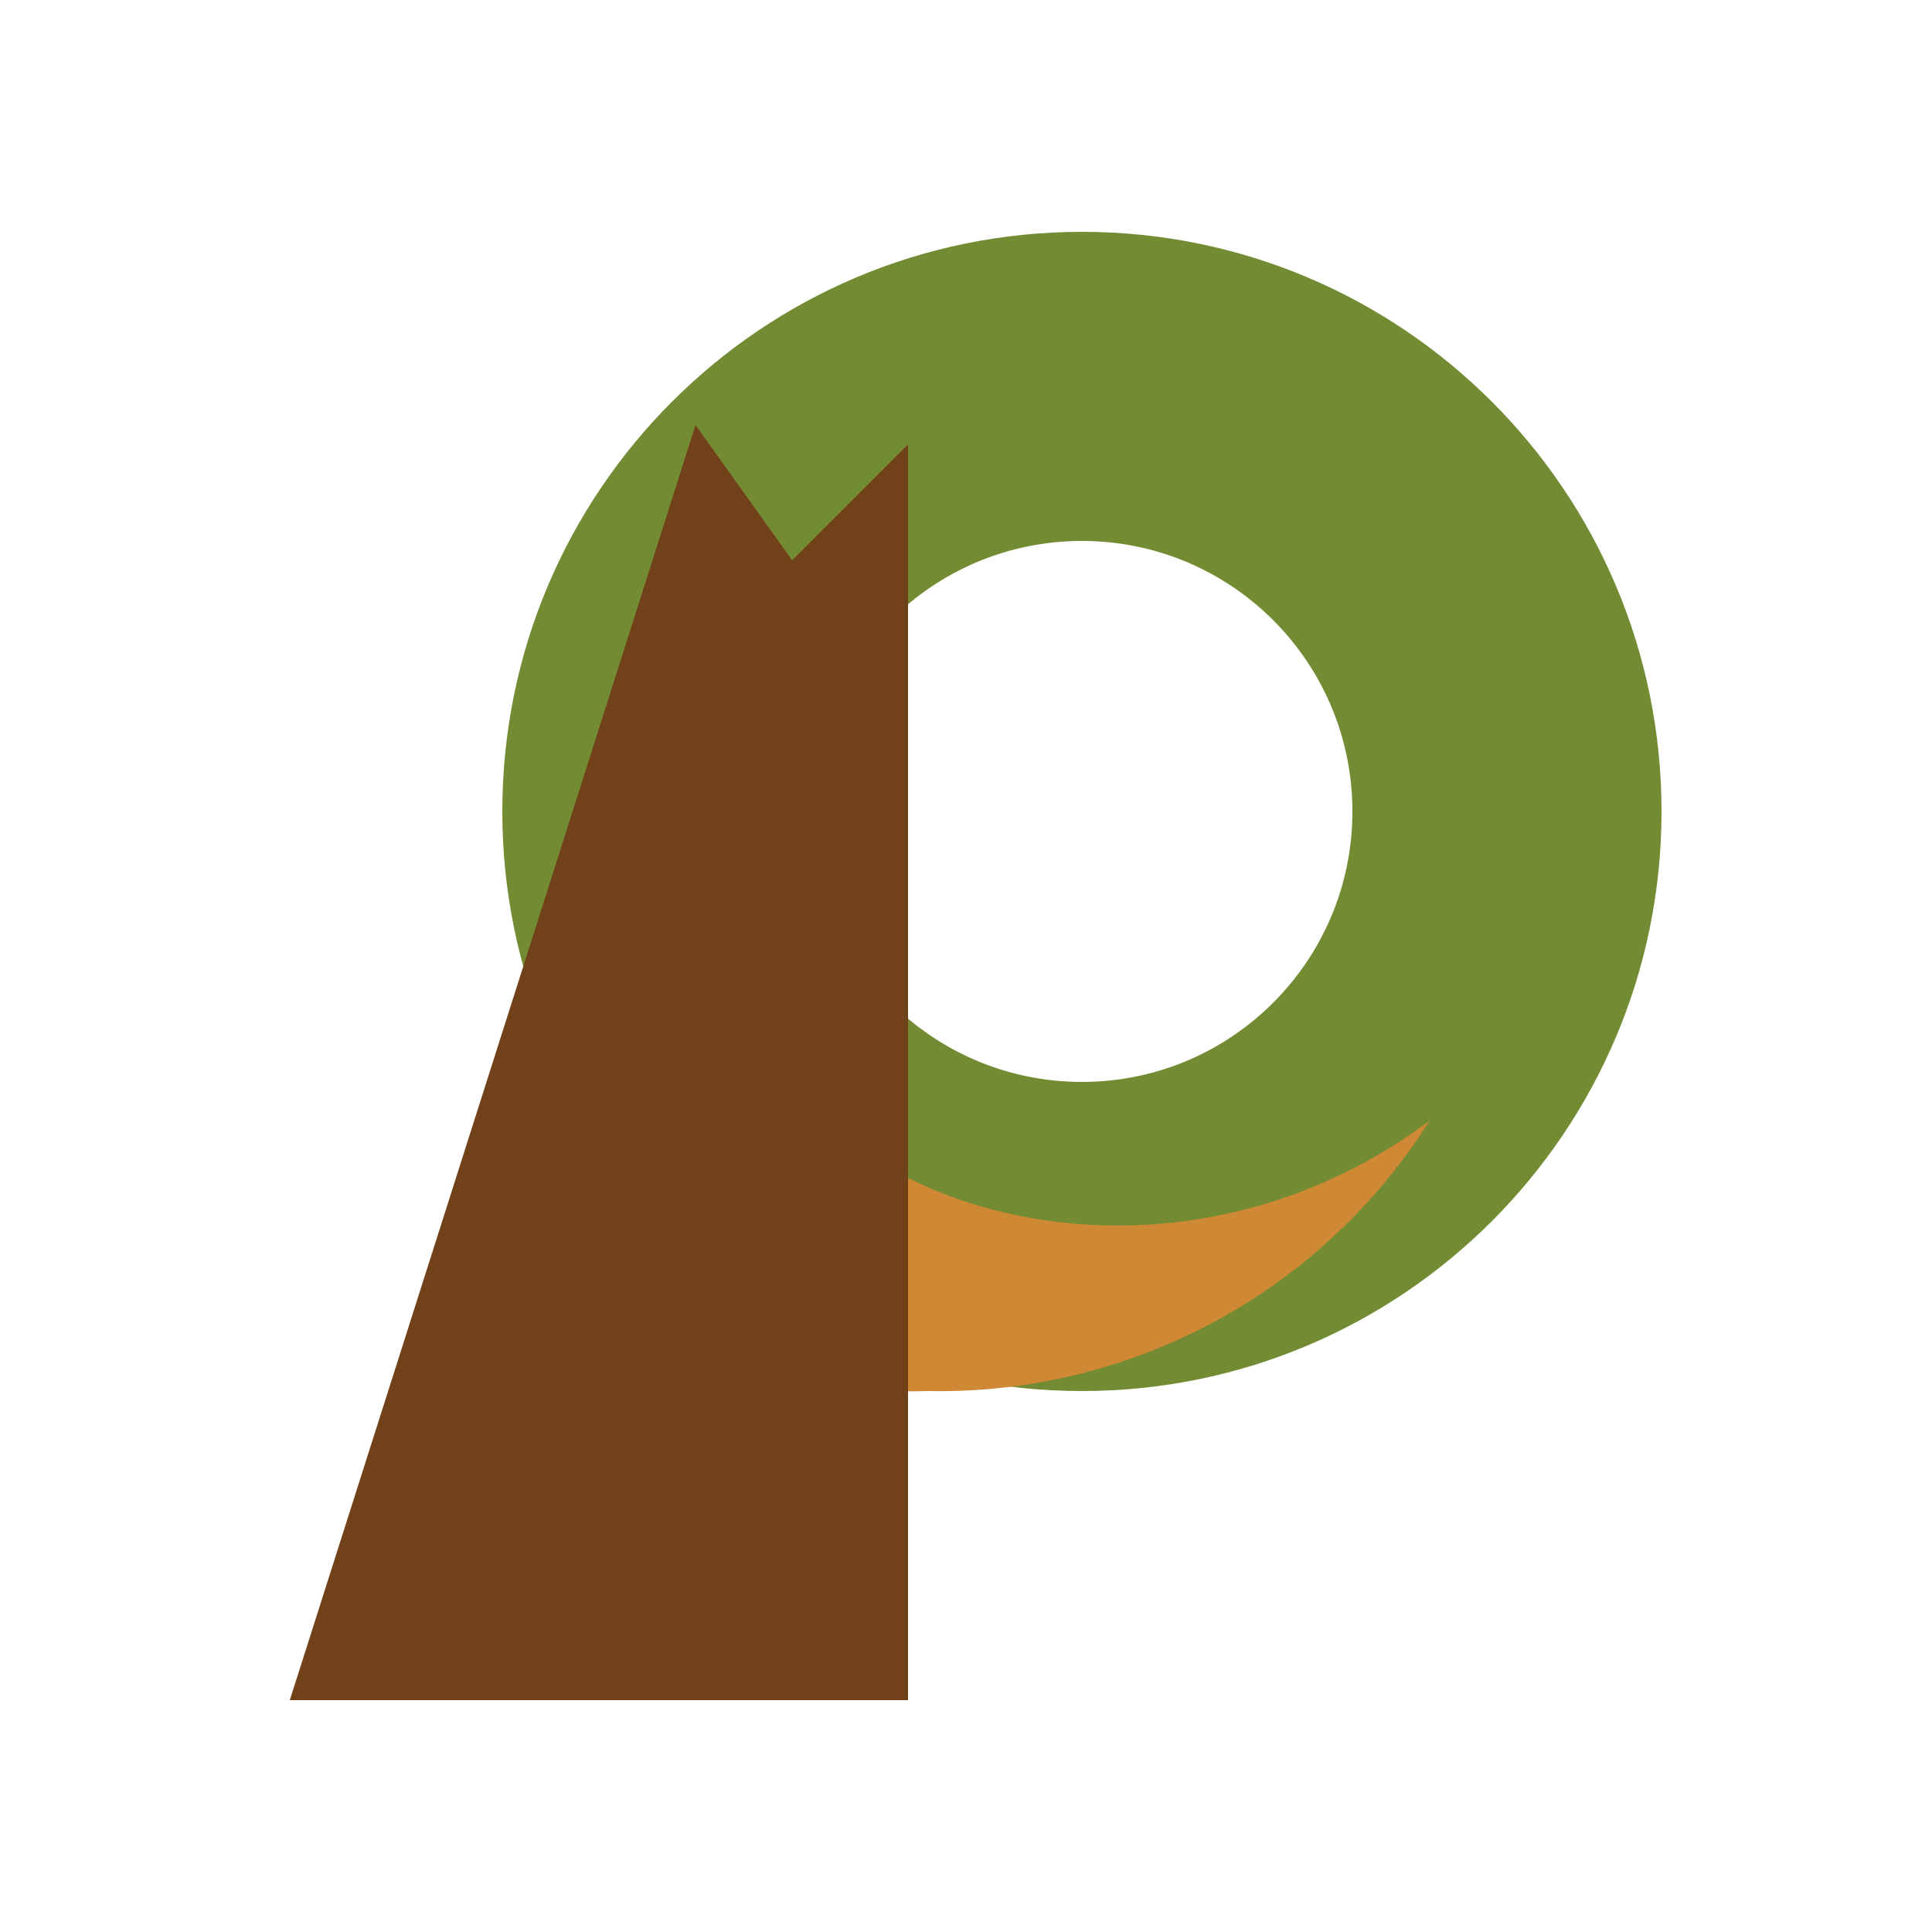
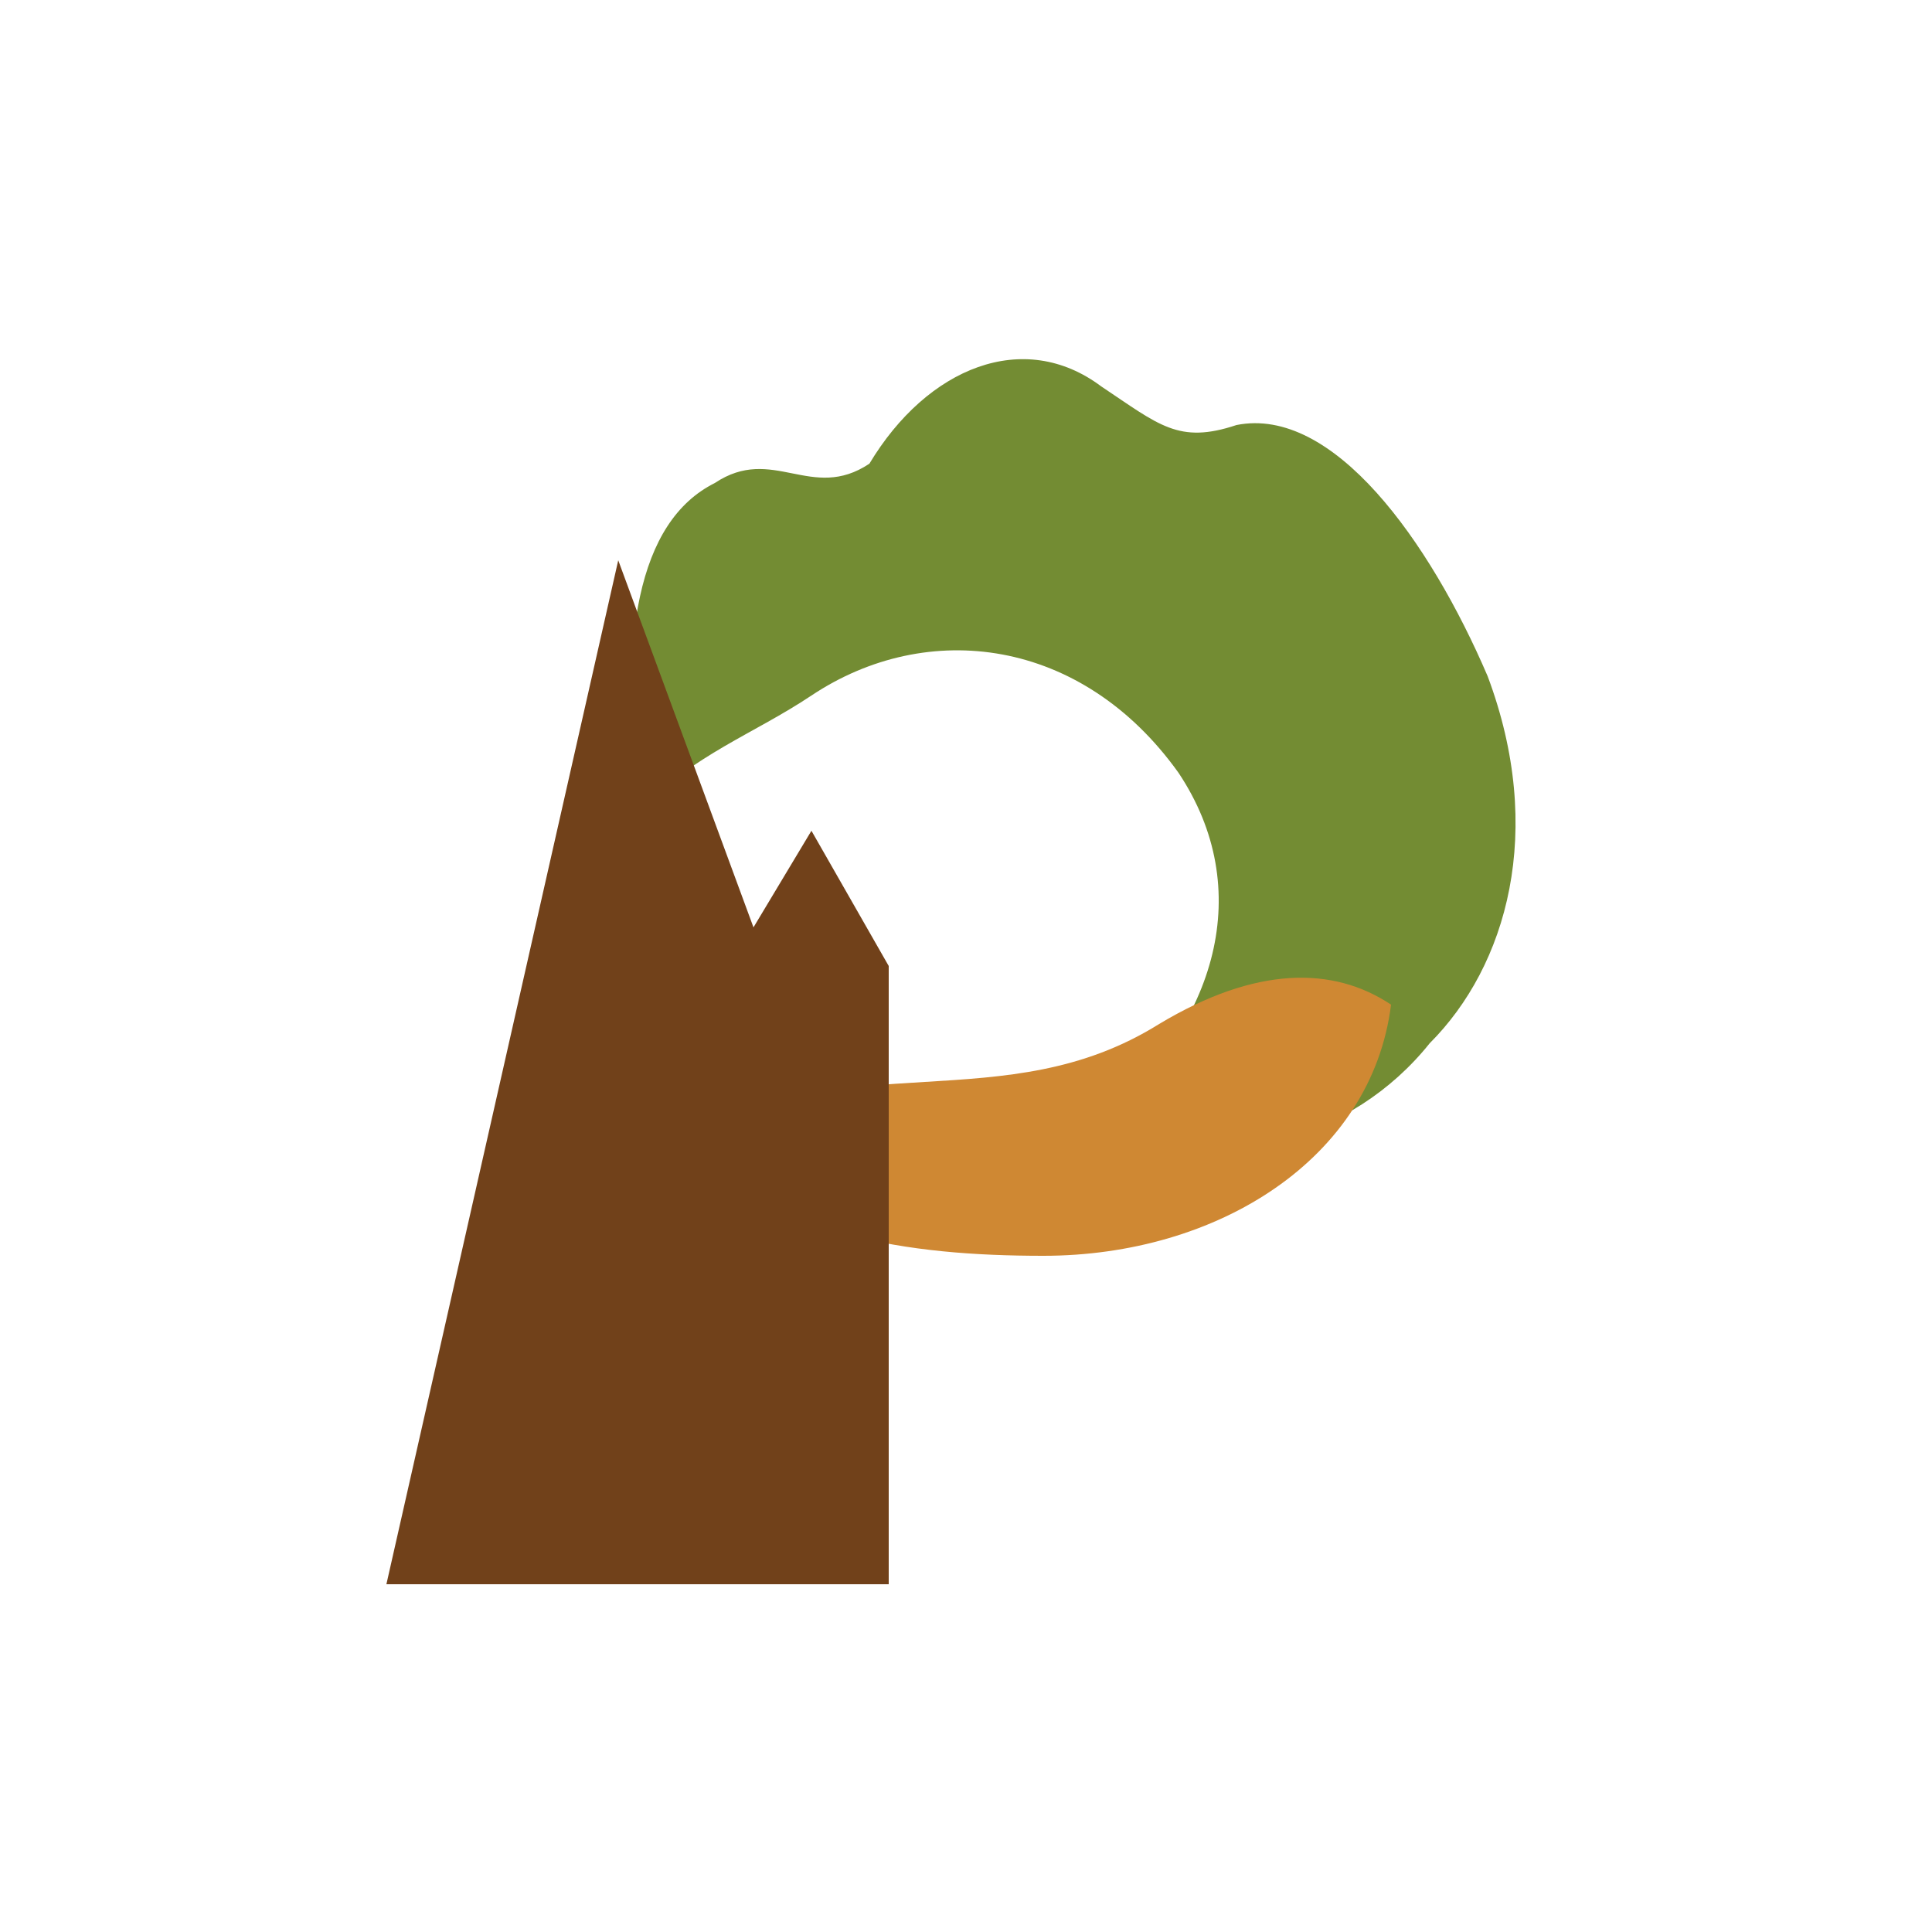
<svg xmlns="http://www.w3.org/2000/svg" viewBox="0 0 100 100" role="img" aria-label="Peixoto Terraplenagem">
-   <path fill="#738C33" fill-rule="evenodd" d="M56 12a30 30 0 1 1 0 60 30 30 0 0 1 0-60Zm0 16a14 14 0 1 0 0 28 14 14 0 0 0 0-28Z" />
-   <path fill="#CF8833" d="M40 55c6 9 22 12 34 3a30 30 0 0 1-26 14 30 30 0 0 1-19-6 14 14 0 0 0 11-11Z" />
-   <path fill="#71411A" d="M15 88 36 22l5 7 6-6v65Z" />
+   <path fill="#738C33" d="M33 42 C 32 33 33 27 37 25 C 40 23 42 26 45 24 C 48 19 53 17 57 20 C 60 22 61 23 64 22 C 69 21 74 28 77 35 C 80 43 78 50 74 54 C 70 59 63 61 57 58 C 63 53 65 46 61 40 C 56 33 48 32 42 36 C 39 38 36 39 33 42 Z" />
+   <path fill="#CF8833" d="M35 59 C 44 54 52 58 60 53 C 65 50 69 50 72 52 C 71 60 63 65 54 65 C 47 65 40 64 35 59 Z" />
+   <path fill="#71411A" d="M20 82 L46 82 L46 50 L42 43 L39 48 L32 29 Z" />
</svg>
